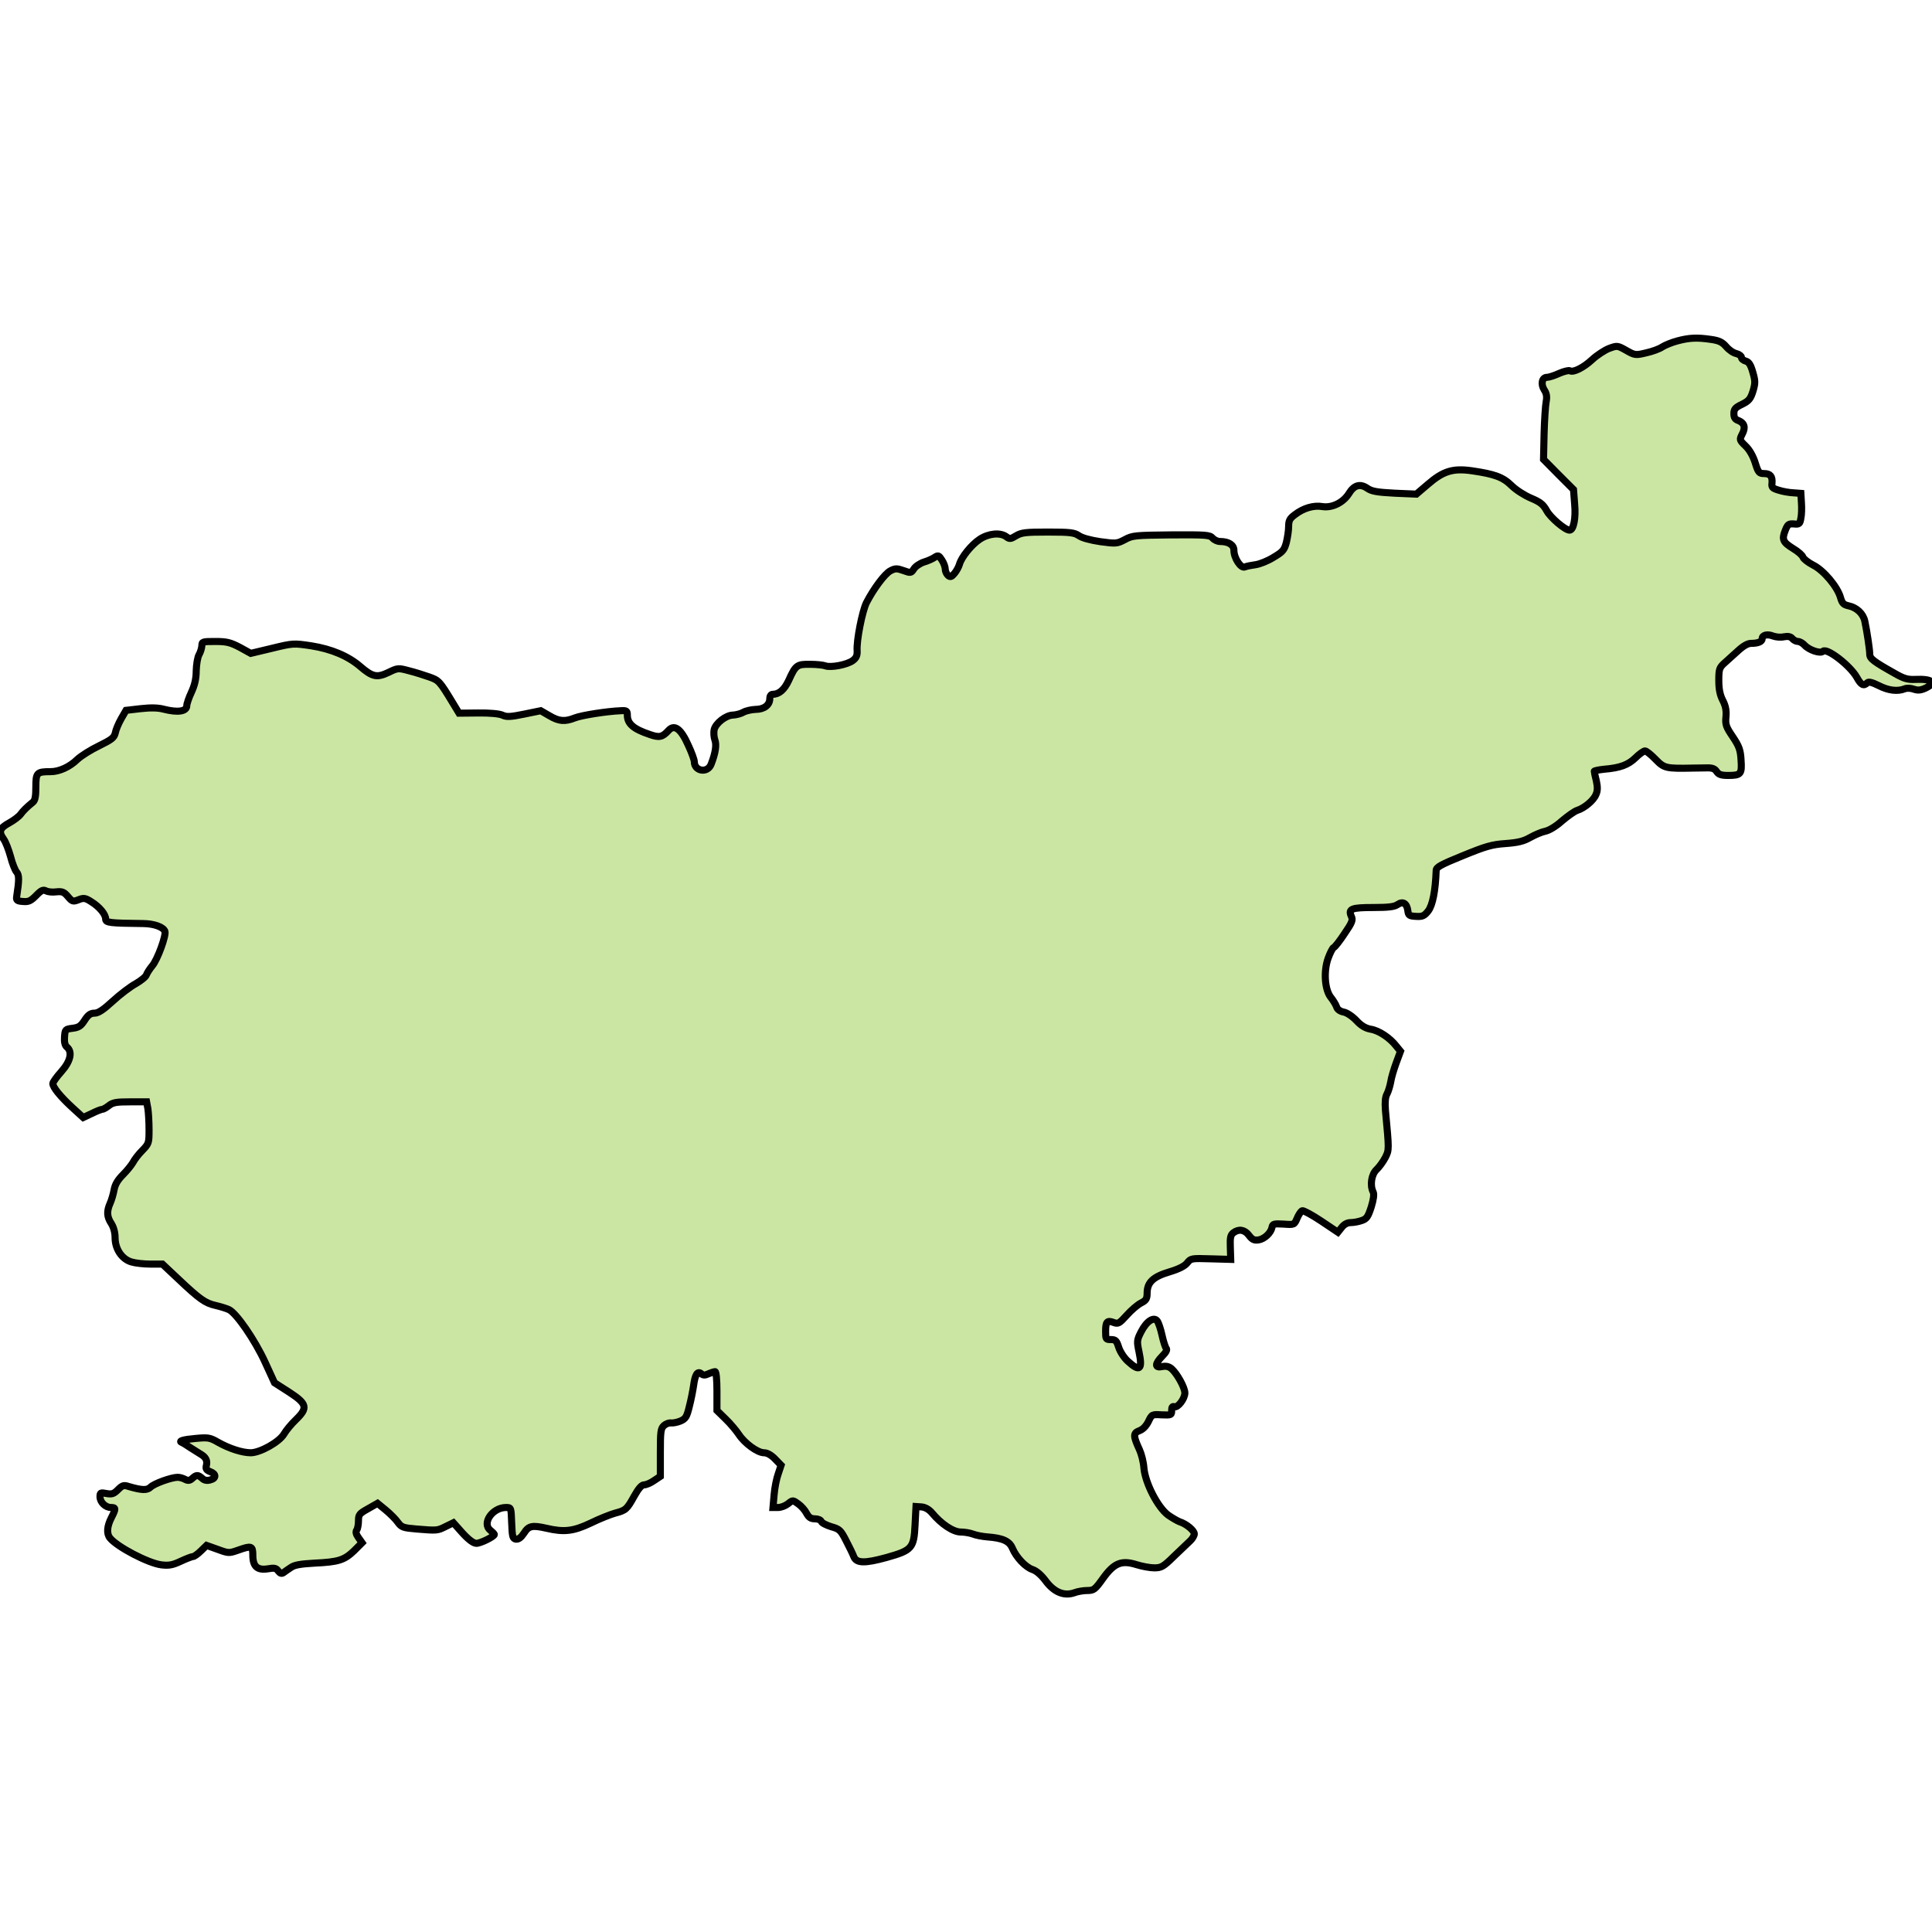
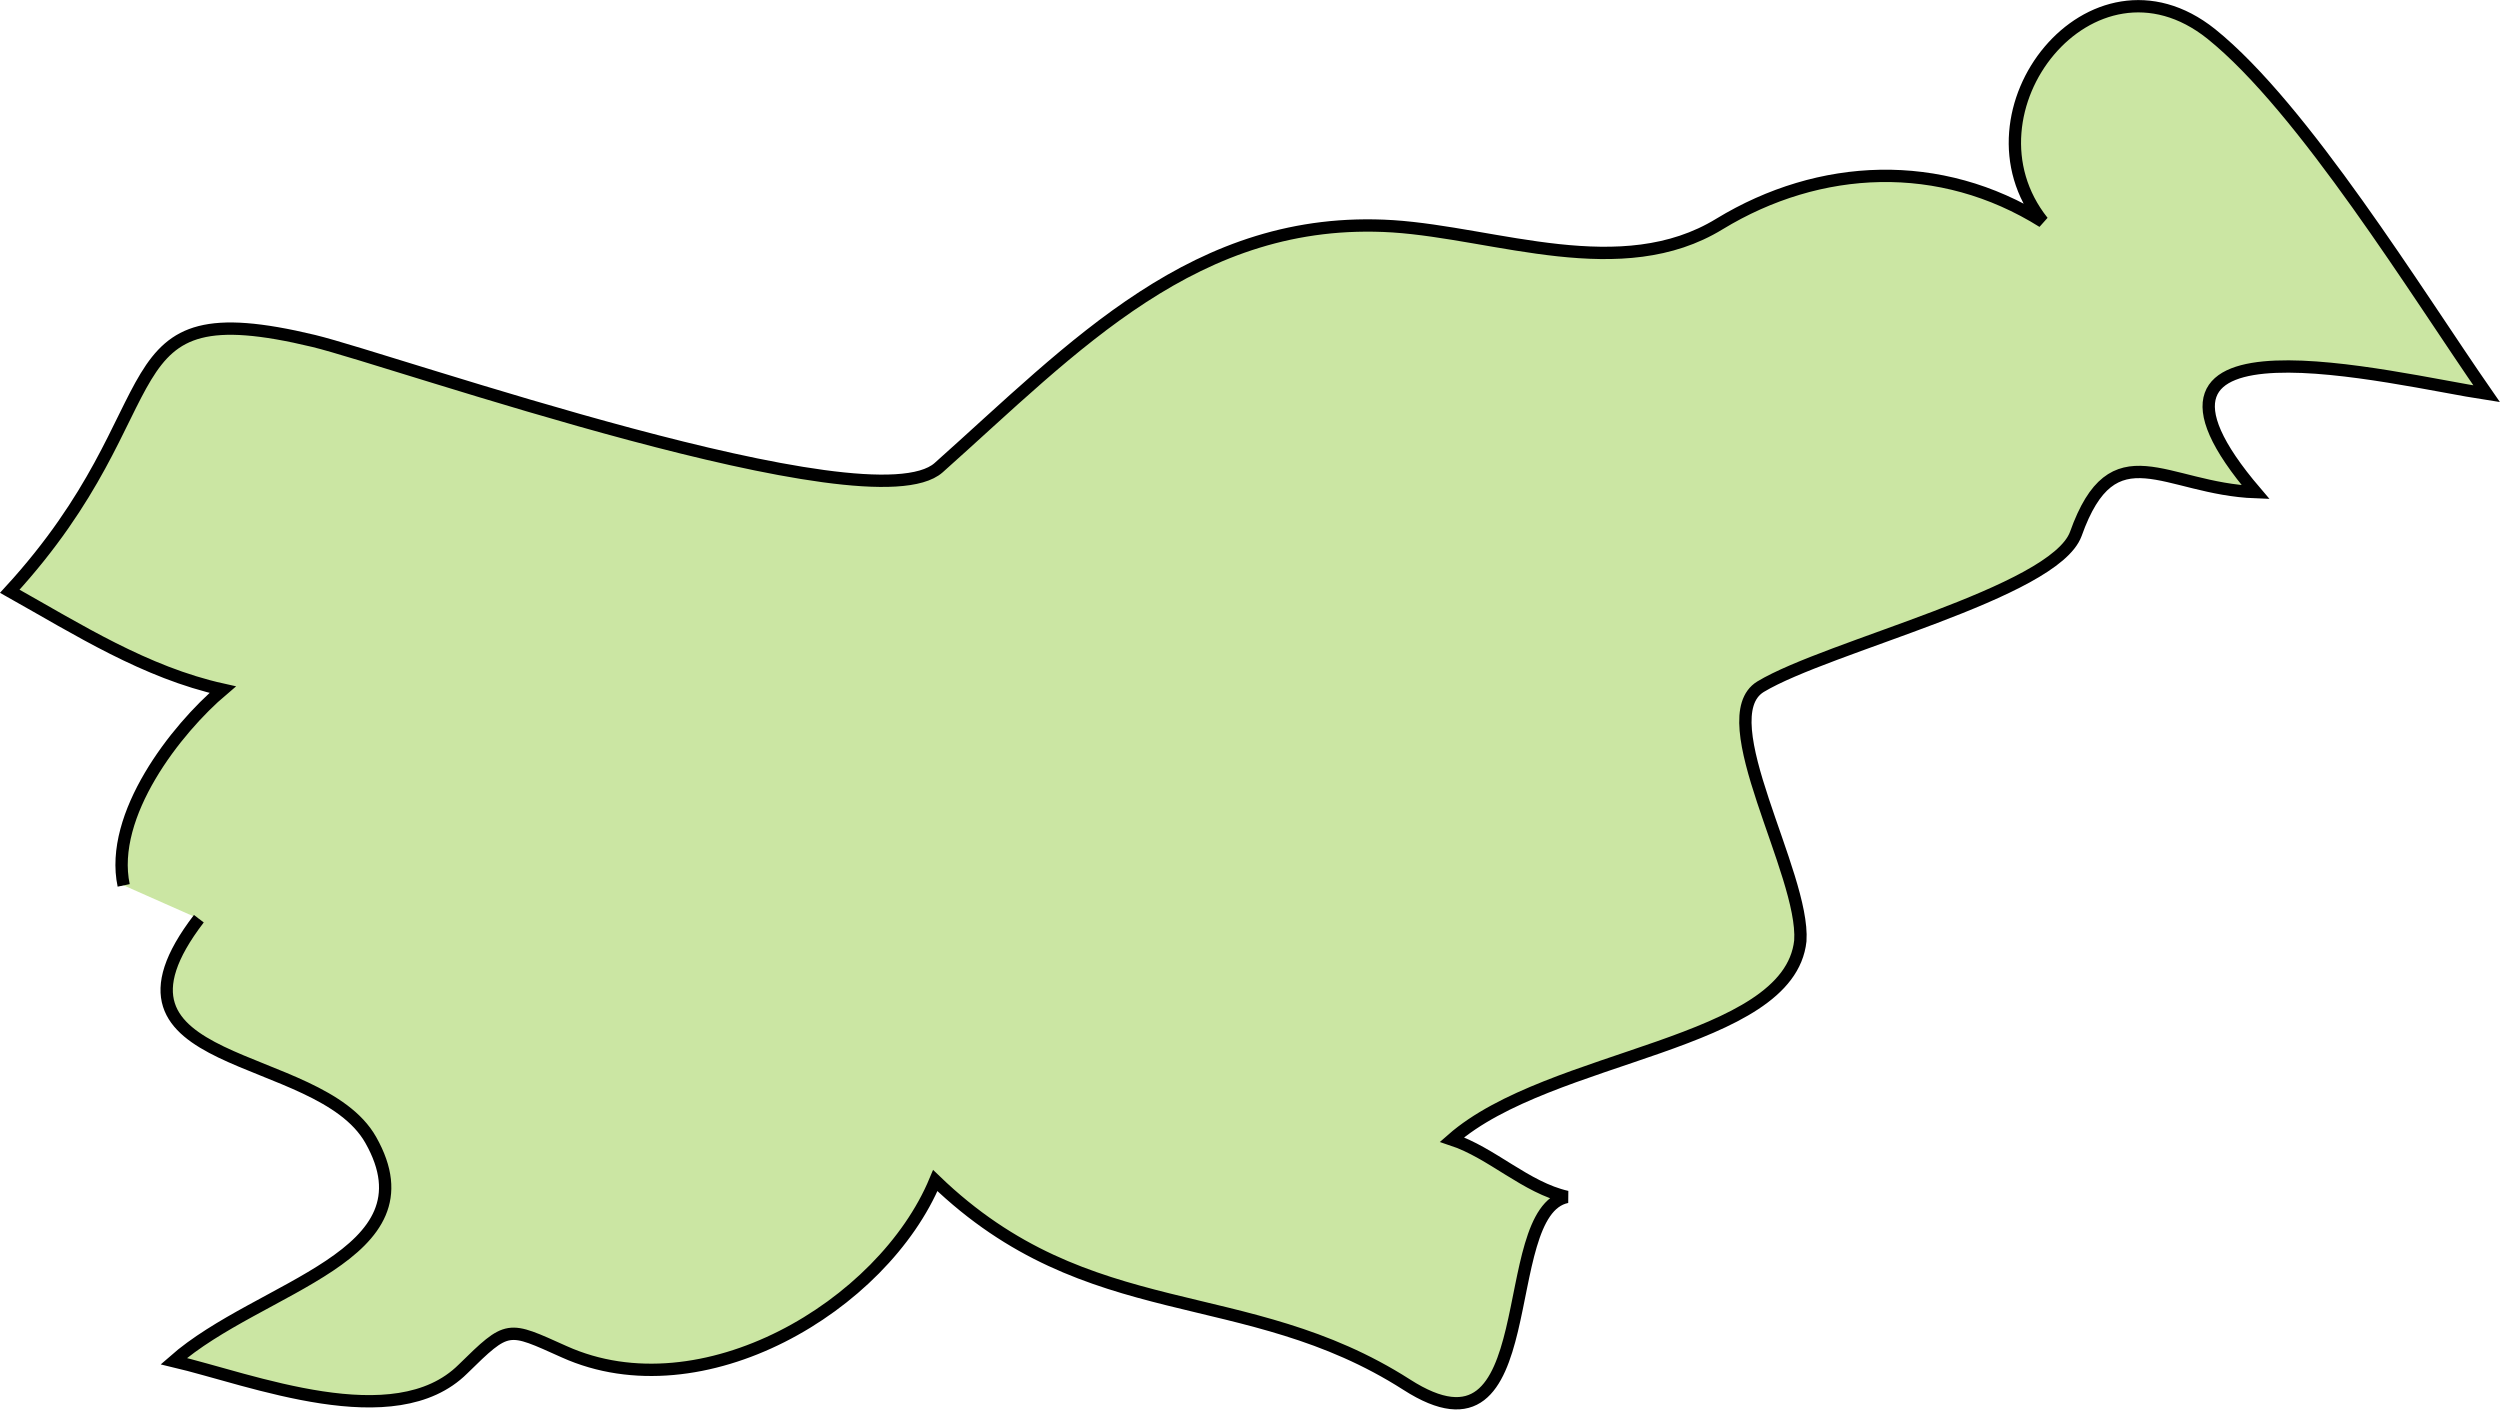
- <svg xmlns="http://www.w3.org/2000/svg" version="1.0" width="1024pt" height="1024pt" viewBox="0 0 1024 1024" preserveAspectRatio="xMidYMid meet" id="svg8">
-   <defs id="defs12" />
-   <g transform="translate(0,1024) scale(0.1,-0.1)" fill="#000000" stroke="none" id="g6" style="fill:#cbe6a3;fill-opacity:1;stroke:#000000;stroke-opacity:1;stroke-width:37.5;stroke-miterlimit:4;stroke-dasharray:none">
-     <path d="M8890 8433 c-30 -8 -66 -23 -80 -32 -14 -10 -52 -24 -84 -31 -58 -14 -61 -13 -107 13 -46 26 -48 26 -91 10 -23 -9 -63 -35 -88 -58 -47 -44 -102 -71 -119 -60 -6 3 -32 -3 -57 -14 -26 -12 -55 -21 -65 -21 -26 0 -34 -36 -14 -67 12 -18 15 -35 10 -62 -4 -20 -9 -97 -11 -171 l-3 -135 79 -80 80 -80 6 -77 c7 -75 -6 -138 -27 -138 -23 0 -101 66 -121 103 -19 34 -34 46 -84 67 -33 14 -79 43 -102 66 -46 45 -88 61 -212 79 -100 14 -151 -2 -232 -72 l-61 -52 -116 5 c-94 5 -121 10 -144 26 -38 26 -70 17 -97 -27 -30 -49 -90 -78 -141 -70 -46 8 -101 -8 -146 -43 -27 -20 -33 -31 -33 -63 0 -21 -6 -59 -12 -84 -11 -41 -19 -50 -68 -79 -30 -19 -73 -36 -95 -39 -22 -3 -48 -8 -57 -12 -21 -9 -58 47 -58 88 0 29 -28 47 -74 47 -13 0 -30 8 -39 18 -15 17 -35 18 -219 17 -191 -2 -206 -3 -246 -25 -42 -22 -47 -22 -130 -11 -53 8 -98 20 -114 32 -24 16 -45 19 -164 19 -119 0 -141 -3 -169 -20 -28 -17 -34 -18 -51 -5 -32 24 -94 18 -141 -13 -45 -30 -98 -96 -108 -134 -4 -13 -15 -34 -26 -47 -16 -19 -22 -21 -34 -11 -8 7 -15 22 -15 34 0 11 -8 33 -18 48 -16 25 -20 26 -38 14 -10 -7 -36 -19 -57 -25 -21 -7 -45 -23 -53 -36 -15 -23 -17 -23 -56 -9 -34 12 -43 12 -68 -1 -30 -15 -90 -96 -128 -170 -22 -45 -53 -201 -49 -254 1 -25 -4 -38 -23 -52 -29 -22 -117 -39 -146 -28 -10 4 -46 8 -80 8 -70 1 -77 -4 -114 -86 -23 -49 -51 -73 -85 -73 -9 0 -15 -10 -15 -23 0 -34 -30 -57 -76 -57 -21 -1 -50 -7 -64 -15 -14 -8 -38 -14 -54 -15 -38 0 -93 -43 -101 -78 -3 -16 -1 -40 4 -54 10 -26 3 -70 -20 -129 -19 -49 -89 -37 -89 14 0 9 -14 49 -32 87 -38 86 -73 113 -104 79 -33 -36 -49 -40 -100 -22 -87 29 -119 57 -119 103 0 22 -4 25 -35 23 -74 -3 -207 -24 -243 -38 -53 -21 -84 -19 -136 12 l-45 26 -88 -18 c-74 -15 -93 -16 -116 -5 -17 7 -66 12 -128 11 l-101 -1 -34 56 c-69 114 -73 118 -124 136 -28 10 -76 25 -108 33 -56 15 -59 15 -108 -9 -61 -29 -85 -24 -149 31 -65 56 -153 93 -260 110 -94 14 -97 14 -208 -13 l-113 -27 -58 32 c-50 26 -69 31 -130 31 -67 0 -71 -1 -71 -22 -1 -13 -7 -34 -15 -48 -8 -14 -14 -52 -15 -85 0 -42 -8 -76 -25 -113 -14 -30 -25 -62 -25 -72 0 -31 -47 -38 -122 -19 -29 8 -69 9 -122 3 l-78 -9 -26 -45 c-14 -25 -28 -58 -31 -75 -6 -25 -19 -35 -86 -68 -44 -21 -96 -54 -115 -72 -41 -40 -96 -65 -142 -65 -73 0 -78 -5 -78 -81 0 -50 -4 -72 -16 -81 -33 -27 -51 -45 -65 -64 -8 -11 -34 -31 -59 -45 -52 -28 -59 -47 -31 -86 11 -15 27 -57 37 -93 9 -36 24 -73 32 -82 14 -16 14 -42 0 -133 -2 -16 3 -21 33 -23 31 -3 42 3 71 32 27 28 37 32 52 24 10 -5 34 -8 54 -5 31 3 41 0 62 -25 23 -27 27 -28 56 -17 27 11 36 10 67 -10 44 -27 77 -67 77 -92 0 -20 23 -22 200 -24 57 -1 105 -18 114 -41 8 -21 -39 -150 -67 -183 -14 -17 -28 -39 -31 -48 -3 -10 -29 -31 -57 -47 -29 -16 -83 -57 -121 -92 -50 -46 -77 -64 -97 -64 -21 0 -34 -9 -52 -37 -20 -31 -31 -39 -64 -43 -39 -5 -40 -6 -43 -46 -2 -27 2 -45 13 -54 30 -25 19 -75 -30 -130 -25 -28 -45 -56 -45 -63 0 -20 40 -69 103 -127 l58 -53 45 21 c24 12 49 22 55 22 6 0 22 9 36 20 21 17 41 20 113 20 l87 0 7 -37 c3 -21 6 -71 6 -111 0 -70 -1 -74 -36 -110 -20 -20 -42 -49 -49 -63 -8 -14 -31 -43 -53 -65 -28 -28 -42 -52 -47 -79 -4 -22 -13 -54 -21 -72 -19 -42 -18 -72 6 -108 12 -19 20 -47 20 -75 0 -61 37 -115 88 -129 20 -6 65 -11 100 -11 l63 0 83 -78 c114 -108 144 -129 198 -141 26 -6 58 -16 71 -22 39 -18 137 -159 192 -279 l50 -109 78 -50 c95 -62 100 -83 35 -146 -24 -23 -52 -57 -63 -76 -25 -42 -125 -98 -175 -99 -46 0 -114 22 -173 55 -45 26 -54 27 -120 21 -67 -6 -94 -14 -72 -22 6 -2 25 -14 44 -27 19 -12 43 -27 54 -34 28 -16 37 -34 31 -60 -5 -18 0 -25 20 -33 33 -12 33 -36 0 -44 -17 -5 -32 -2 -43 9 -22 19 -30 19 -52 -1 -13 -12 -22 -13 -38 -5 -11 6 -28 11 -39 11 -33 0 -125 -33 -144 -52 -18 -18 -46 -17 -115 3 -27 9 -34 7 -58 -17 -22 -22 -32 -25 -61 -20 -31 6 -34 5 -34 -17 0 -29 29 -57 58 -57 27 0 27 -6 2 -55 -23 -45 -26 -84 -7 -107 38 -47 202 -133 272 -142 41 -5 60 -1 103 19 30 14 59 25 65 25 6 0 25 13 42 30 l30 29 59 -21 c57 -21 60 -21 106 -5 73 26 80 24 80 -26 0 -60 24 -81 80 -72 34 6 44 4 55 -12 10 -13 18 -15 28 -8 8 6 25 18 39 27 17 13 51 19 124 23 128 6 159 16 211 66 l42 42 -19 27 c-13 18 -16 31 -9 41 5 7 9 30 9 49 0 32 5 38 50 63 l51 29 44 -36 c24 -20 53 -49 64 -65 19 -26 28 -29 98 -35 110 -9 111 -9 155 13 l41 20 49 -55 c33 -36 58 -54 73 -54 22 0 95 36 95 47 0 3 -10 13 -21 22 -47 37 11 121 83 121 27 0 27 0 30 -82 3 -74 5 -83 23 -86 14 -1 27 9 43 33 24 38 43 42 118 25 94 -22 143 -16 234 27 47 23 105 46 130 53 58 15 63 21 102 91 23 41 39 59 52 59 11 0 35 10 53 23 l33 22 0 126 c0 111 2 128 19 143 11 10 28 16 38 14 10 -1 32 3 49 10 28 12 34 22 47 75 9 34 19 85 23 112 8 61 21 80 41 64 10 -9 20 -9 39 0 14 6 29 11 34 11 6 0 10 -44 10 -103 l0 -103 46 -45 c25 -24 56 -61 70 -82 31 -47 99 -97 134 -97 16 0 38 -12 58 -33 l32 -33 -15 -45 c-9 -24 -19 -74 -22 -111 l-6 -68 27 0 c16 0 39 9 53 20 25 20 25 20 54 -1 16 -11 36 -34 44 -50 12 -22 23 -29 44 -29 16 0 31 -6 34 -14 3 -8 27 -20 53 -28 43 -12 50 -18 78 -73 17 -33 36 -71 41 -85 14 -36 58 -37 174 -5 135 38 145 49 151 173 l5 97 30 -2 c19 -2 39 -13 55 -32 49 -59 112 -101 152 -101 20 0 49 -5 65 -11 15 -6 50 -13 77 -15 81 -6 116 -22 132 -60 20 -48 70 -101 107 -113 21 -7 47 -30 70 -61 44 -59 97 -81 151 -62 18 7 49 12 69 12 34 0 41 5 83 64 59 82 98 98 178 73 29 -9 71 -17 94 -17 37 0 48 6 104 61 35 33 73 70 86 82 12 11 22 28 22 37 0 18 -42 53 -77 64 -11 4 -39 20 -62 36 -54 40 -121 169 -128 249 -2 31 -13 74 -23 96 -34 74 -35 89 -1 102 19 7 36 25 48 49 18 38 19 38 71 35 50 -2 52 -1 52 23 0 17 4 24 14 20 18 -7 56 42 56 73 0 28 -40 101 -70 128 -14 12 -28 16 -50 12 -40 -9 -40 14 0 55 20 20 28 34 21 42 -5 6 -15 37 -22 69 -7 32 -18 65 -25 75 -18 25 -57 0 -86 -57 -22 -43 -23 -50 -11 -106 20 -95 4 -108 -59 -50 -21 19 -42 52 -49 75 -11 34 -16 40 -41 40 -27 0 -28 2 -28 44 0 51 8 60 44 46 23 -8 29 -4 68 39 24 27 58 56 76 65 27 14 32 22 32 54 1 56 32 85 119 111 50 15 81 31 94 48 19 24 23 24 125 21 l105 -3 -2 63 c-2 52 1 66 16 78 29 22 60 17 83 -14 17 -22 27 -27 50 -24 32 5 66 37 72 67 3 18 10 20 61 17 57 -4 57 -4 72 31 8 19 20 37 27 40 7 2 53 -23 101 -55 l88 -59 20 25 c13 17 30 26 48 26 16 0 42 5 59 11 26 9 33 20 50 72 12 39 16 68 10 79 -18 36 -9 94 18 119 14 13 35 42 46 63 21 42 21 38 1 252 -3 41 -1 69 8 85 7 13 16 42 20 64 3 22 17 68 29 101 l23 62 -22 27 c-34 44 -92 83 -136 90 -28 5 -51 19 -76 46 -21 22 -50 42 -68 45 -19 4 -33 14 -37 28 -4 11 -17 33 -29 48 -33 39 -41 137 -16 208 11 30 24 56 30 58 6 2 32 35 57 73 41 60 46 73 36 93 -17 39 1 46 118 46 80 0 111 4 128 16 28 19 49 6 54 -34 3 -24 8 -27 43 -29 34 -2 44 2 65 29 23 30 38 105 42 214 0 18 24 31 142 79 120 49 153 59 226 64 66 5 95 12 130 32 25 14 60 29 79 33 21 4 58 26 90 55 31 26 67 52 81 56 38 12 87 53 99 84 9 19 9 40 2 72 -6 24 -11 47 -11 51 0 3 24 8 53 11 84 7 127 23 166 61 20 20 43 36 50 36 7 0 32 -20 56 -45 46 -47 54 -49 200 -46 17 0 48 1 70 1 30 1 44 -4 54 -20 10 -15 24 -20 60 -20 68 0 74 7 69 81 -3 54 -10 73 -44 124 -36 53 -40 65 -36 106 3 33 -2 58 -17 87 -15 29 -21 60 -21 106 0 58 3 67 28 90 15 13 47 43 72 65 29 27 53 41 71 41 37 0 59 9 59 25 0 19 27 26 57 14 16 -6 42 -8 59 -4 21 4 35 1 44 -10 7 -8 20 -15 30 -15 9 0 25 -9 35 -20 23 -25 83 -46 97 -32 20 20 144 -75 180 -139 22 -40 36 -47 55 -28 7 7 25 3 61 -15 51 -26 99 -32 137 -17 11 5 33 4 49 -2 21 -7 36 -6 62 6 60 29 35 50 -54 46 -40 -2 -61 4 -108 31 -114 64 -134 79 -134 103 0 23 -14 117 -26 174 -8 40 -43 73 -86 82 -27 6 -34 13 -43 44 -16 57 -89 144 -145 172 -27 14 -51 33 -54 42 -3 10 -26 30 -51 45 -55 34 -62 48 -43 96 13 33 18 37 46 35 28 -3 32 0 37 30 4 17 5 55 3 82 l-3 50 -40 3 c-22 1 -57 7 -78 14 -33 10 -38 15 -35 37 3 36 -9 51 -42 51 -26 0 -31 5 -47 57 -11 35 -30 69 -51 89 -33 32 -33 33 -18 63 19 35 12 59 -20 72 -18 6 -24 16 -24 37 0 23 7 32 43 49 36 18 45 28 58 69 13 44 13 54 -1 102 -11 39 -21 54 -37 58 -13 4 -23 12 -23 20 0 7 -12 16 -27 20 -16 3 -40 20 -54 37 -21 24 -38 32 -80 38 -75 11 -115 9 -179 -8z" id="path4" style="fill:#cbe6a3;fill-opacity:1;stroke:#000000;stroke-opacity:1;stroke-width:37.5;stroke-miterlimit:4;stroke-dasharray:none" />
+ <svg xmlns="http://www.w3.org/2000/svg" width="29.195mm" height="16.458mm" viewBox="0 0 29.195 16.458" version="1.1" id="svg23381">
+   <defs id="defs23375" />
+   <g id="layer1" transform="translate(-90.47974,-124.7294)">
+     <path id="si" class="landxx si eu" d="m 91.924,135.069 c -0.173,-0.822 0.611,-1.825 1.156,-2.286 -0.904,-0.201 -1.688,-0.701 -2.486,-1.149 2.007,-2.188 1.05,-3.523 3.549,-2.923 0.931,0.225 6.5,2.187 7.298,1.48 1.582,-1.409 3.004,-2.963 5.304,-2.819 1.21,0.08 2.672,0.674 3.815,-0.027 1.17,-0.712 2.579,-0.776 3.775,-0.027 -1.024,-1.285 0.572,-3.306 1.967,-2.193 1.077,0.865 2.406,3.035 3.217,4.203 -1.077,-0.164 -4.586,-1.062 -2.698,1.149 -1.063,-0.04 -1.662,-0.743 -2.1,0.488 -0.253,0.687 -2.898,1.311 -3.682,1.784 -0.598,0.368 0.518,2.184 0.465,2.968 -0.133,1.224 -2.924,1.316 -4.068,2.32 0.465,0.154 0.864,0.562 1.343,0.67 -0.851,0.174 -0.239,3.242 -1.874,2.191 -1.888,-1.207 -3.709,-0.653 -5.503,-2.382 -0.611,1.468 -2.725,2.724 -4.334,1.999 -0.665,-0.298 -0.651,-0.318 -1.183,0.203 -0.798,0.791 -2.472,0.12 -3.376,-0.093 1.01,-0.887 3.071,-1.222 2.3,-2.584 -0.611,-1.078 -3.376,-0.795 -2.007,-2.583" style="fill:#cbe6a3;fill-opacity:1;fill-rule:evenodd;stroke:#000000;stroke-width:0.144;stroke-miterlimit:4;stroke-dasharray:none;stroke-opacity:1">
+       </path>
  </g>
</svg>
